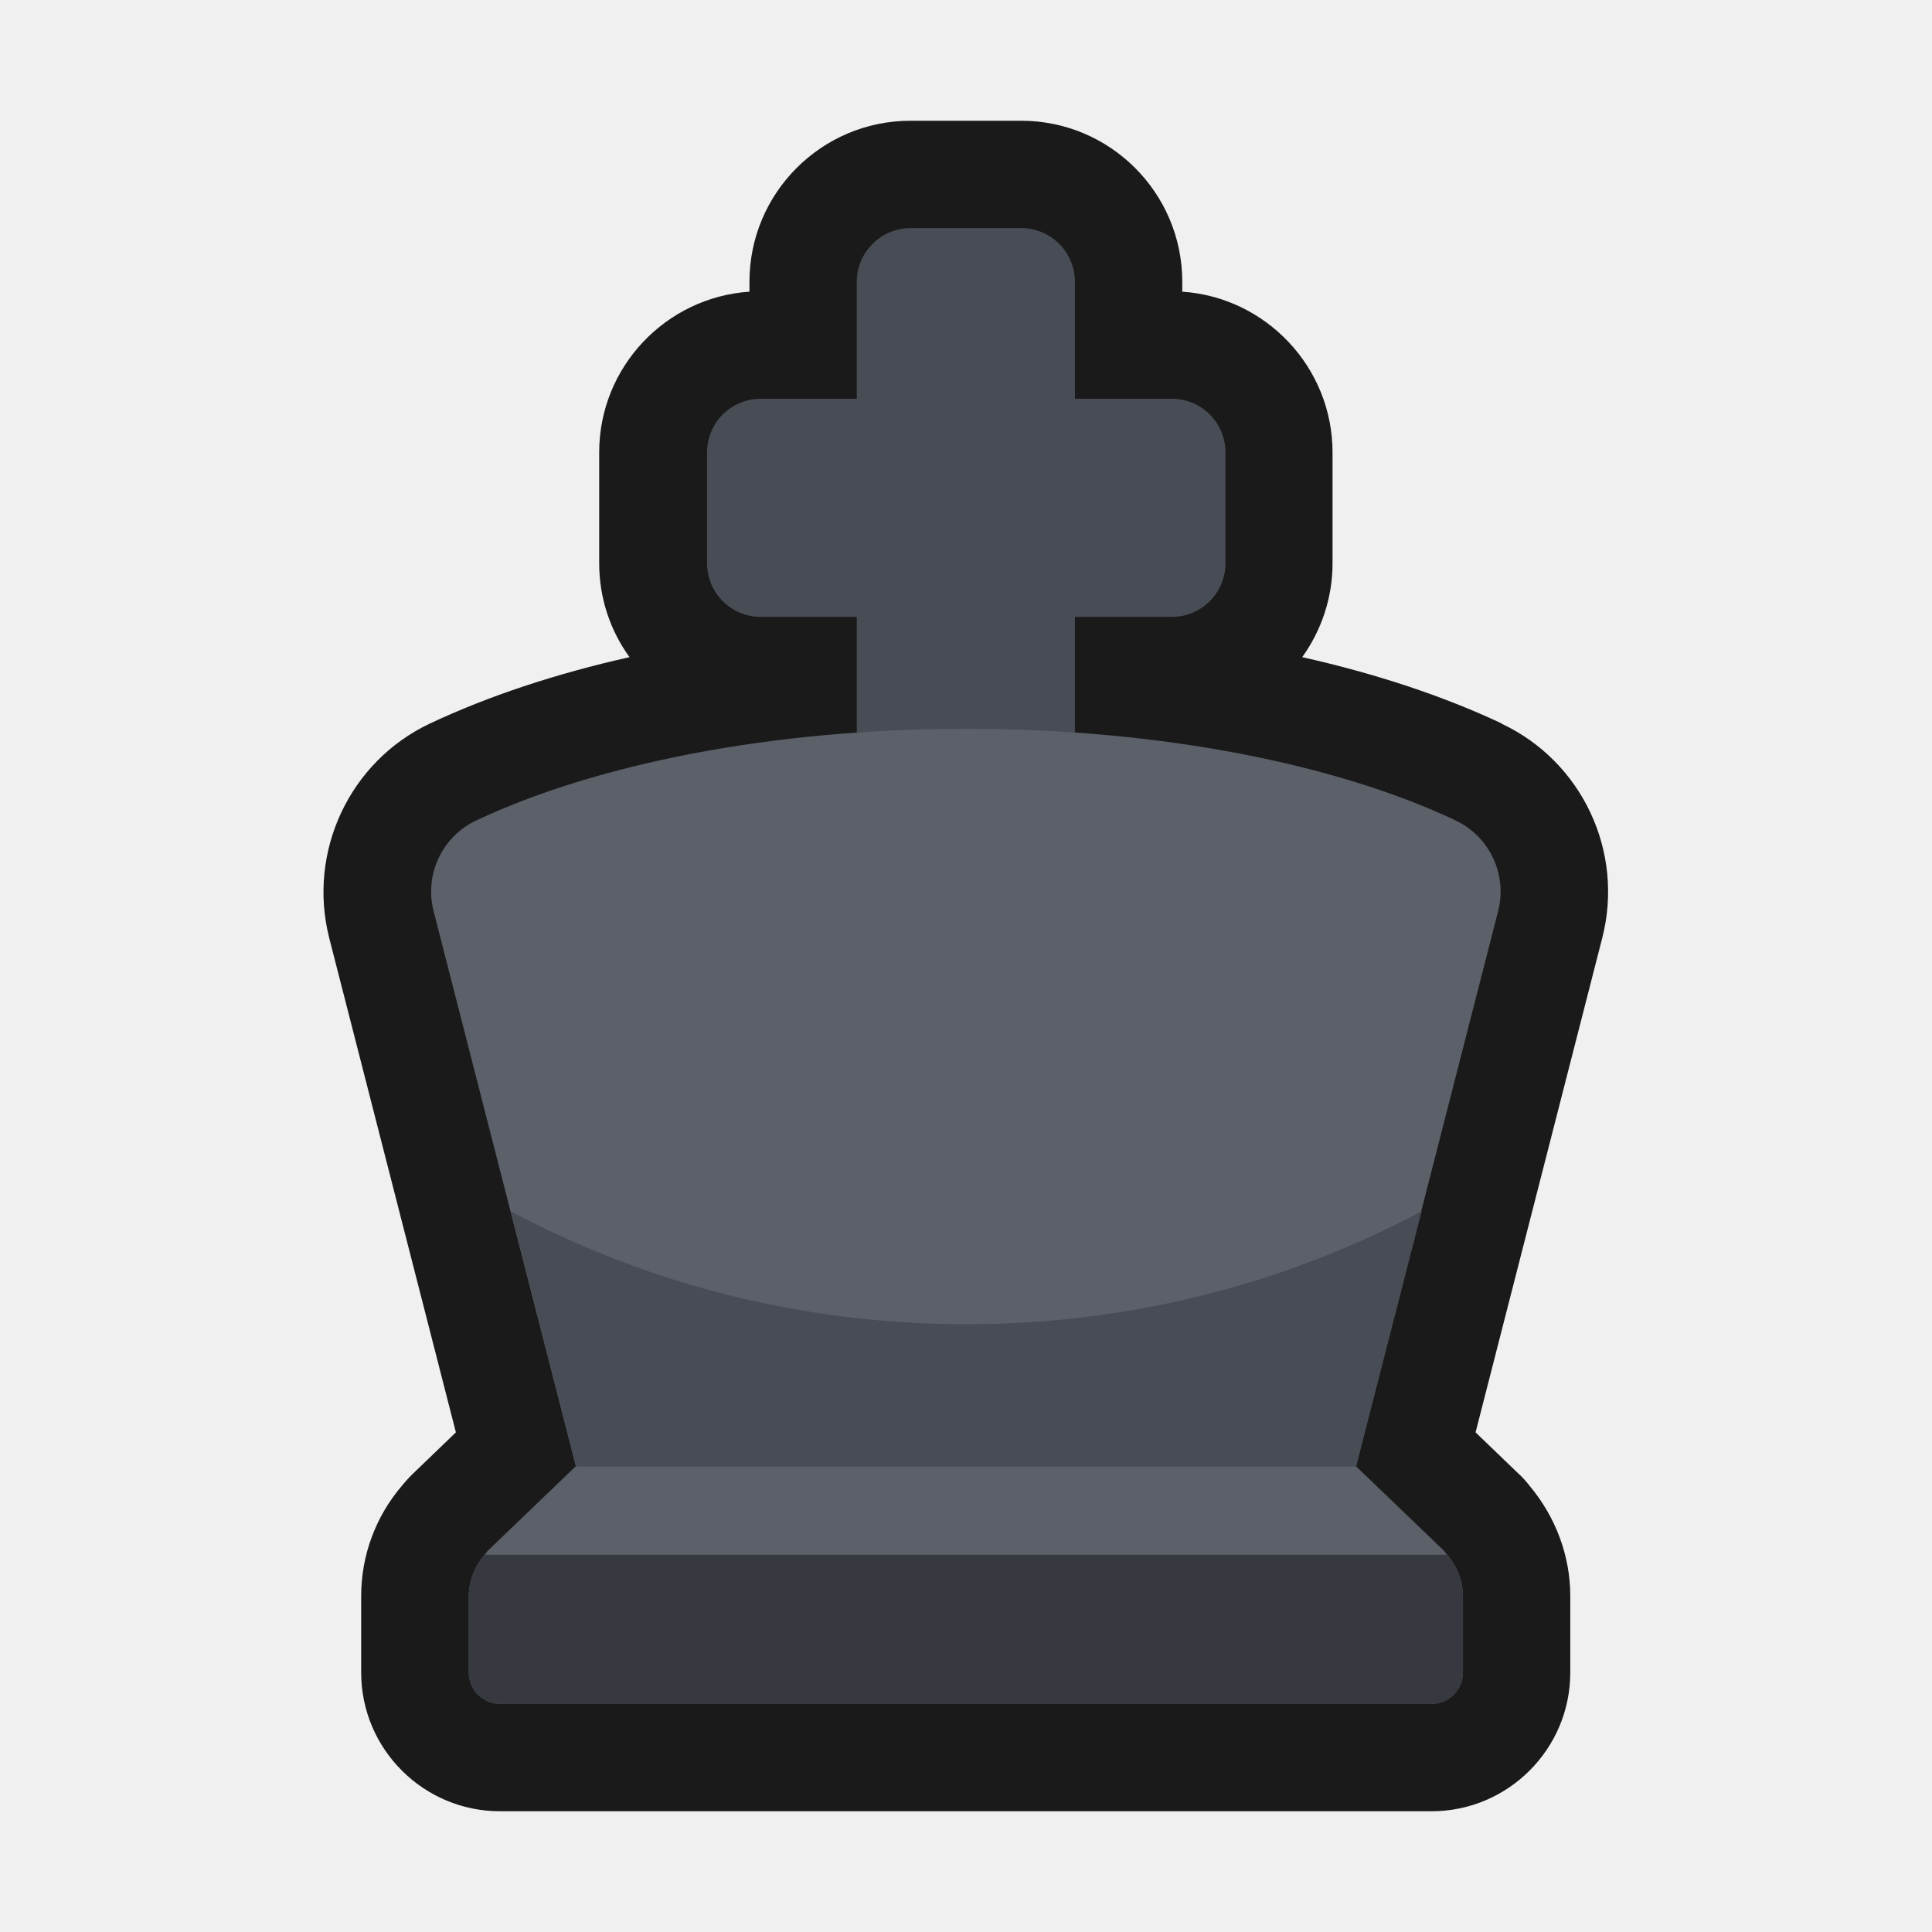
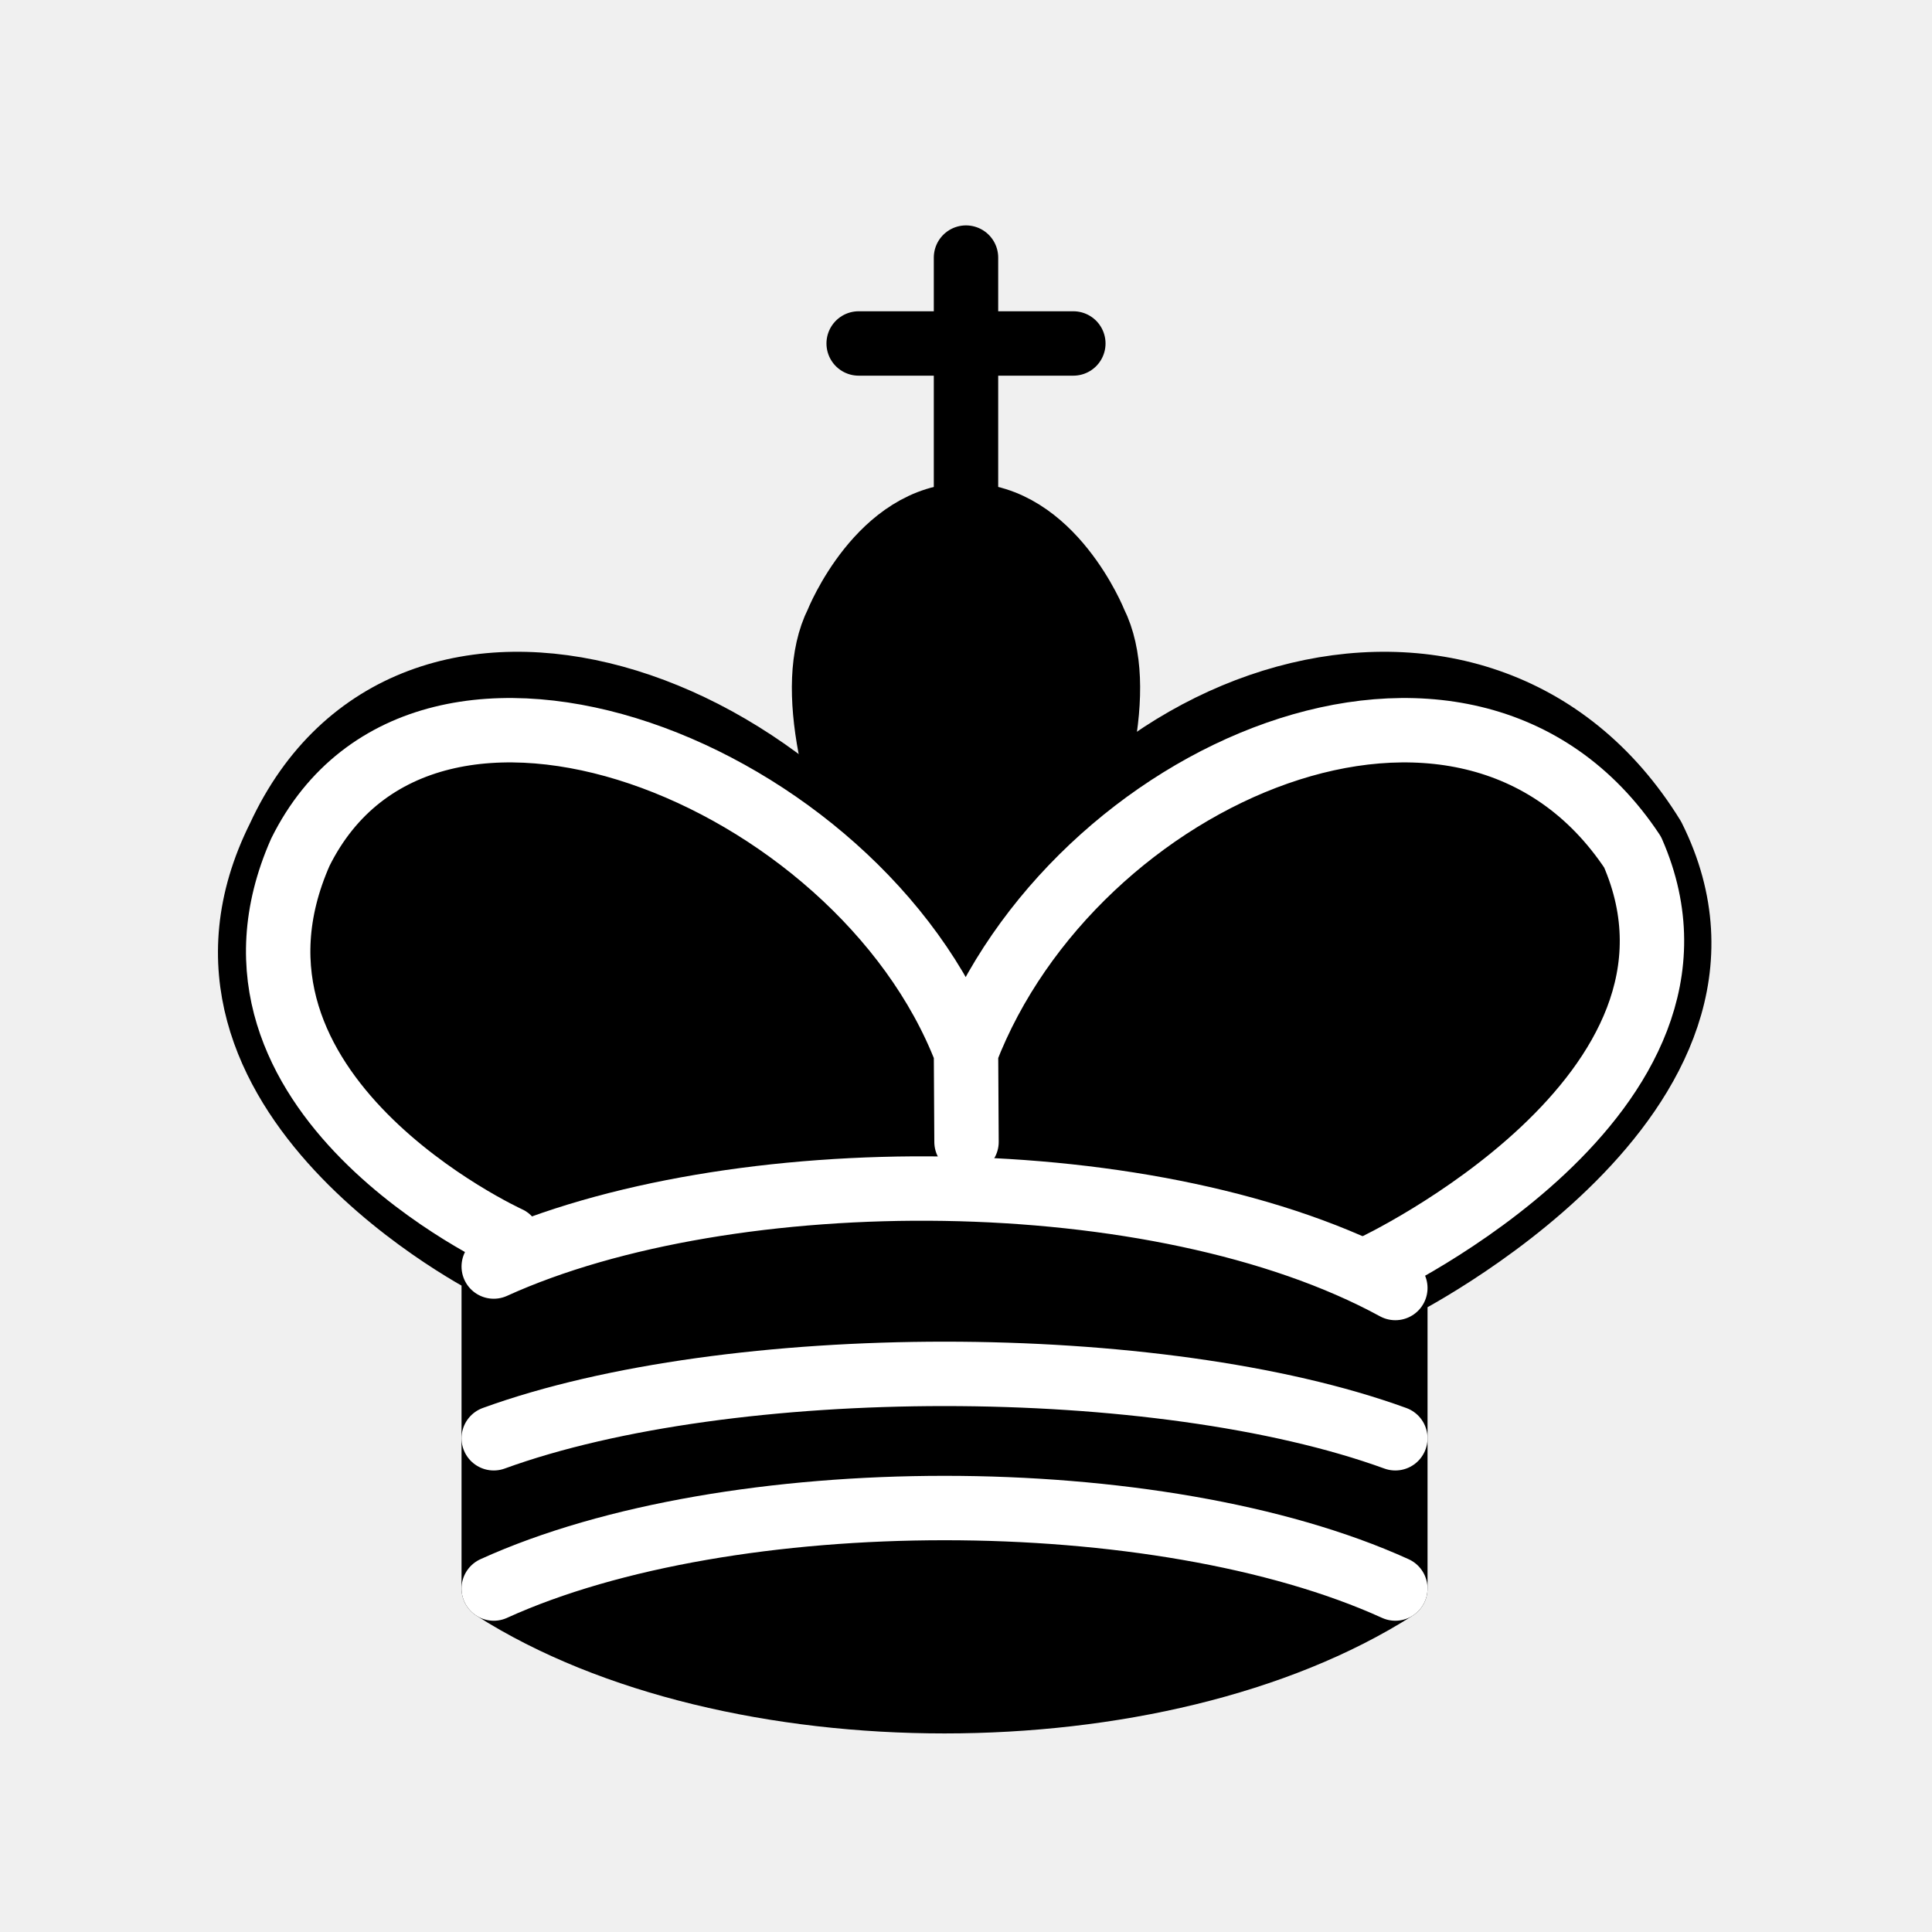
- <svg xmlns="http://www.w3.org/2000/svg" style="color-scheme:light only" id="Layer_2" data-name="Layer 2" viewBox="0 0 72 72">
-   <defs>
-     <style>.cls-2{fill:#484c54}</style>
-   </defs>
-   <g id="Lichess">
-     <path d="M55.96 26.96c-2.17-1.02-4.67-1.85-7.43-2.47.71-.99 1.13-2.2 1.13-3.5v-4.13c0-3.17-2.48-5.78-5.6-5.99v-.37c0-3.31-2.69-6-6-6h-4.13c-3.31 0-6 2.69-6 6v.37c-3.12.21-5.6 2.81-5.6 5.99v4.13c0 1.31.42 2.52 1.13 3.5-2.76.62-5.26 1.45-7.43 2.47-3 1.41-4.58 4.78-3.76 8l4.72 18.42-1.58 1.52c-.16.15-.3.31-.44.48a6.31 6.31 0 0 0-1.51 4.1v2.85c0 2.85 2.32 5.17 5.17 5.17h34.72c2.85 0 5.17-2.32 5.17-5.17v-2.85c0-1.49-.54-2.94-1.51-4.1-.14-.18-.29-.35-.44-.48l-1.58-1.52 4.72-18.42c.83-3.22-.75-6.58-3.75-7.99Z" style="fill:#1a1a1a" />
-     <path d="M33.93 8.5h4.13c1.1 0 2 .9 2 2v17.32h-8.13V10.5c0-1.1.9-2 2-2" class="cls-2" />
-     <rect width="8.13" height="19.32" x="31.93" y="9.26" class="cls-2" rx="2" ry="2" transform="rotate(90 36 18.93)" />
-     <path d="M54.26 30.58c-4.45-2.1-10.98-3.42-18.26-3.42s-13.8 1.32-18.26 3.42c-1.27.6-1.93 2.02-1.58 3.38l5.3 20.68-3.27 3.14c-.05.05-.09.11-.13.16-.37.43-.59.97-.59 1.54v2.85c0 .65.53 1.17 1.17 1.17h34.71c.65 0 1.17-.53 1.17-1.17v-2.85c0-.57-.22-1.11-.59-1.54-.05-.05-.08-.11-.13-.16l-3.27-3.14 5.3-20.68c.35-1.36-.31-2.78-1.58-3.38Z" style="fill:#5b6069" />
-     <path d="M36 49.35c-6.16 0-11.94-1.53-16.97-4.21l2.44 9.51h29.07l2.44-9.51c-5.03 2.68-10.81 4.21-16.97 4.21Z" class="cls-2" />
-     <path d="M17.47 62.33c0 .65.53 1.17 1.17 1.17h34.71c.65 0 1.17-.53 1.17-1.17v-2.85c0-.57-.22-1.11-.59-1.54H18.06c-.37.43-.59.97-.59 1.54z" style="fill:#363940" />
+ <svg xmlns="http://www.w3.org/2000/svg" width="45" height="45" viewBox="0 0 45 45">
+   <g>
+     <path style="fill:none;fill-opacity:0.75;fill-rule:evenodd;stroke:black;stroke-width:1.5;stroke-linecap:round;stroke-linejoin:miter;stroke-opacity:1;stroke-miterlimit:4;stroke-dasharray:none" d="M 22.5,11.625 L 22.5,6" />
+     <path style="fill:black;fill-opacity:1;fill-rule:evenodd;stroke:black;stroke-width:1.5;stroke-linecap:butt;stroke-linejoin:miter;stroke-opacity:1;stroke-miterlimit:4;stroke-dasharray:none" d="M 22.5,25 C 22.5,25 27,17.5 25.5,14.5 C 25.5,14.5 24.5,12 22.5,12 C 20.5,12 19.5,14.5 19.5,14.5 C 18,17.5 22.5,25 22.5,25" />
+     <path style="fill:black;fill-opacity:1;fill-rule:evenodd;stroke:black;stroke-width:1.5;stroke-linecap:round;stroke-linejoin:round;stroke-opacity:1;stroke-miterlimit:4;stroke-dasharray:none" d="M 11.5,37 C 17,40.5 27,40.5 32.5,37 L 32.5,30 C 32.5,30 41.5,25.5 38.5,19.5 C 34.5,13 25,16 22.5,23.5 L 22.5,27 L 22.5,23.5 C 19,16 9.5,13 6.5,19.5 C 3.5,25.5 11.5,29.5 11.5,29.5 L 11.5,37 z " />
+     <path style="fill:none;fill-opacity:0.75;fill-rule:evenodd;stroke:black;stroke-width:1.5;stroke-linecap:round;stroke-linejoin:miter;stroke-opacity:1;stroke-miterlimit:4;stroke-dasharray:none" d="M 20,8 L 25,8" />
+     <path style="fill:none;fill-opacity:0.75;fill-rule:evenodd;stroke:white;stroke-width:1.5;stroke-linecap:round;stroke-linejoin:miter;stroke-opacity:1;stroke-miterlimit:4;stroke-dasharray:none" d="M 11.5,29.5 C 17,27 27,27 32.5,30" />
+     <path style="fill:none;fill-opacity:0.75;fill-rule:evenodd;stroke:white;stroke-width:1.5;stroke-linecap:round;stroke-linejoin:round;stroke-opacity:1;stroke-miterlimit:4;stroke-dasharray:none" d="M 11.5,37 C 17,34.5 27,34.5 32.5,37" />
+     <path style="fill:none;fill-opacity:0.75;fill-rule:evenodd;stroke:white;stroke-width:1.5;stroke-linecap:round;stroke-linejoin:round;stroke-opacity:1;stroke-miterlimit:4;stroke-dasharray:none" d="M 11.5,33.5 C 17,31.5 27,31.5 32.5,33.5" />
+     <path style="fill:none;fill-opacity:1;fill-rule:evenodd;stroke:white;stroke-width:1.5;stroke-linecap:round;stroke-linejoin:round;stroke-miterlimit:4;stroke-dasharray:none;stroke-opacity:1" d="M 32,29.5 C 32,29.5 40.5,25.5 38.026,19.847 C 34.147,13.997 25,18 22.5,24.5 L 22.512,26.597 L 22.5,24.5 C 20,18 9.906,13.997 6.997,19.847 C 4.5,25.5 11.846,28.847 11.846,28.847" />
  </g>
</svg>
